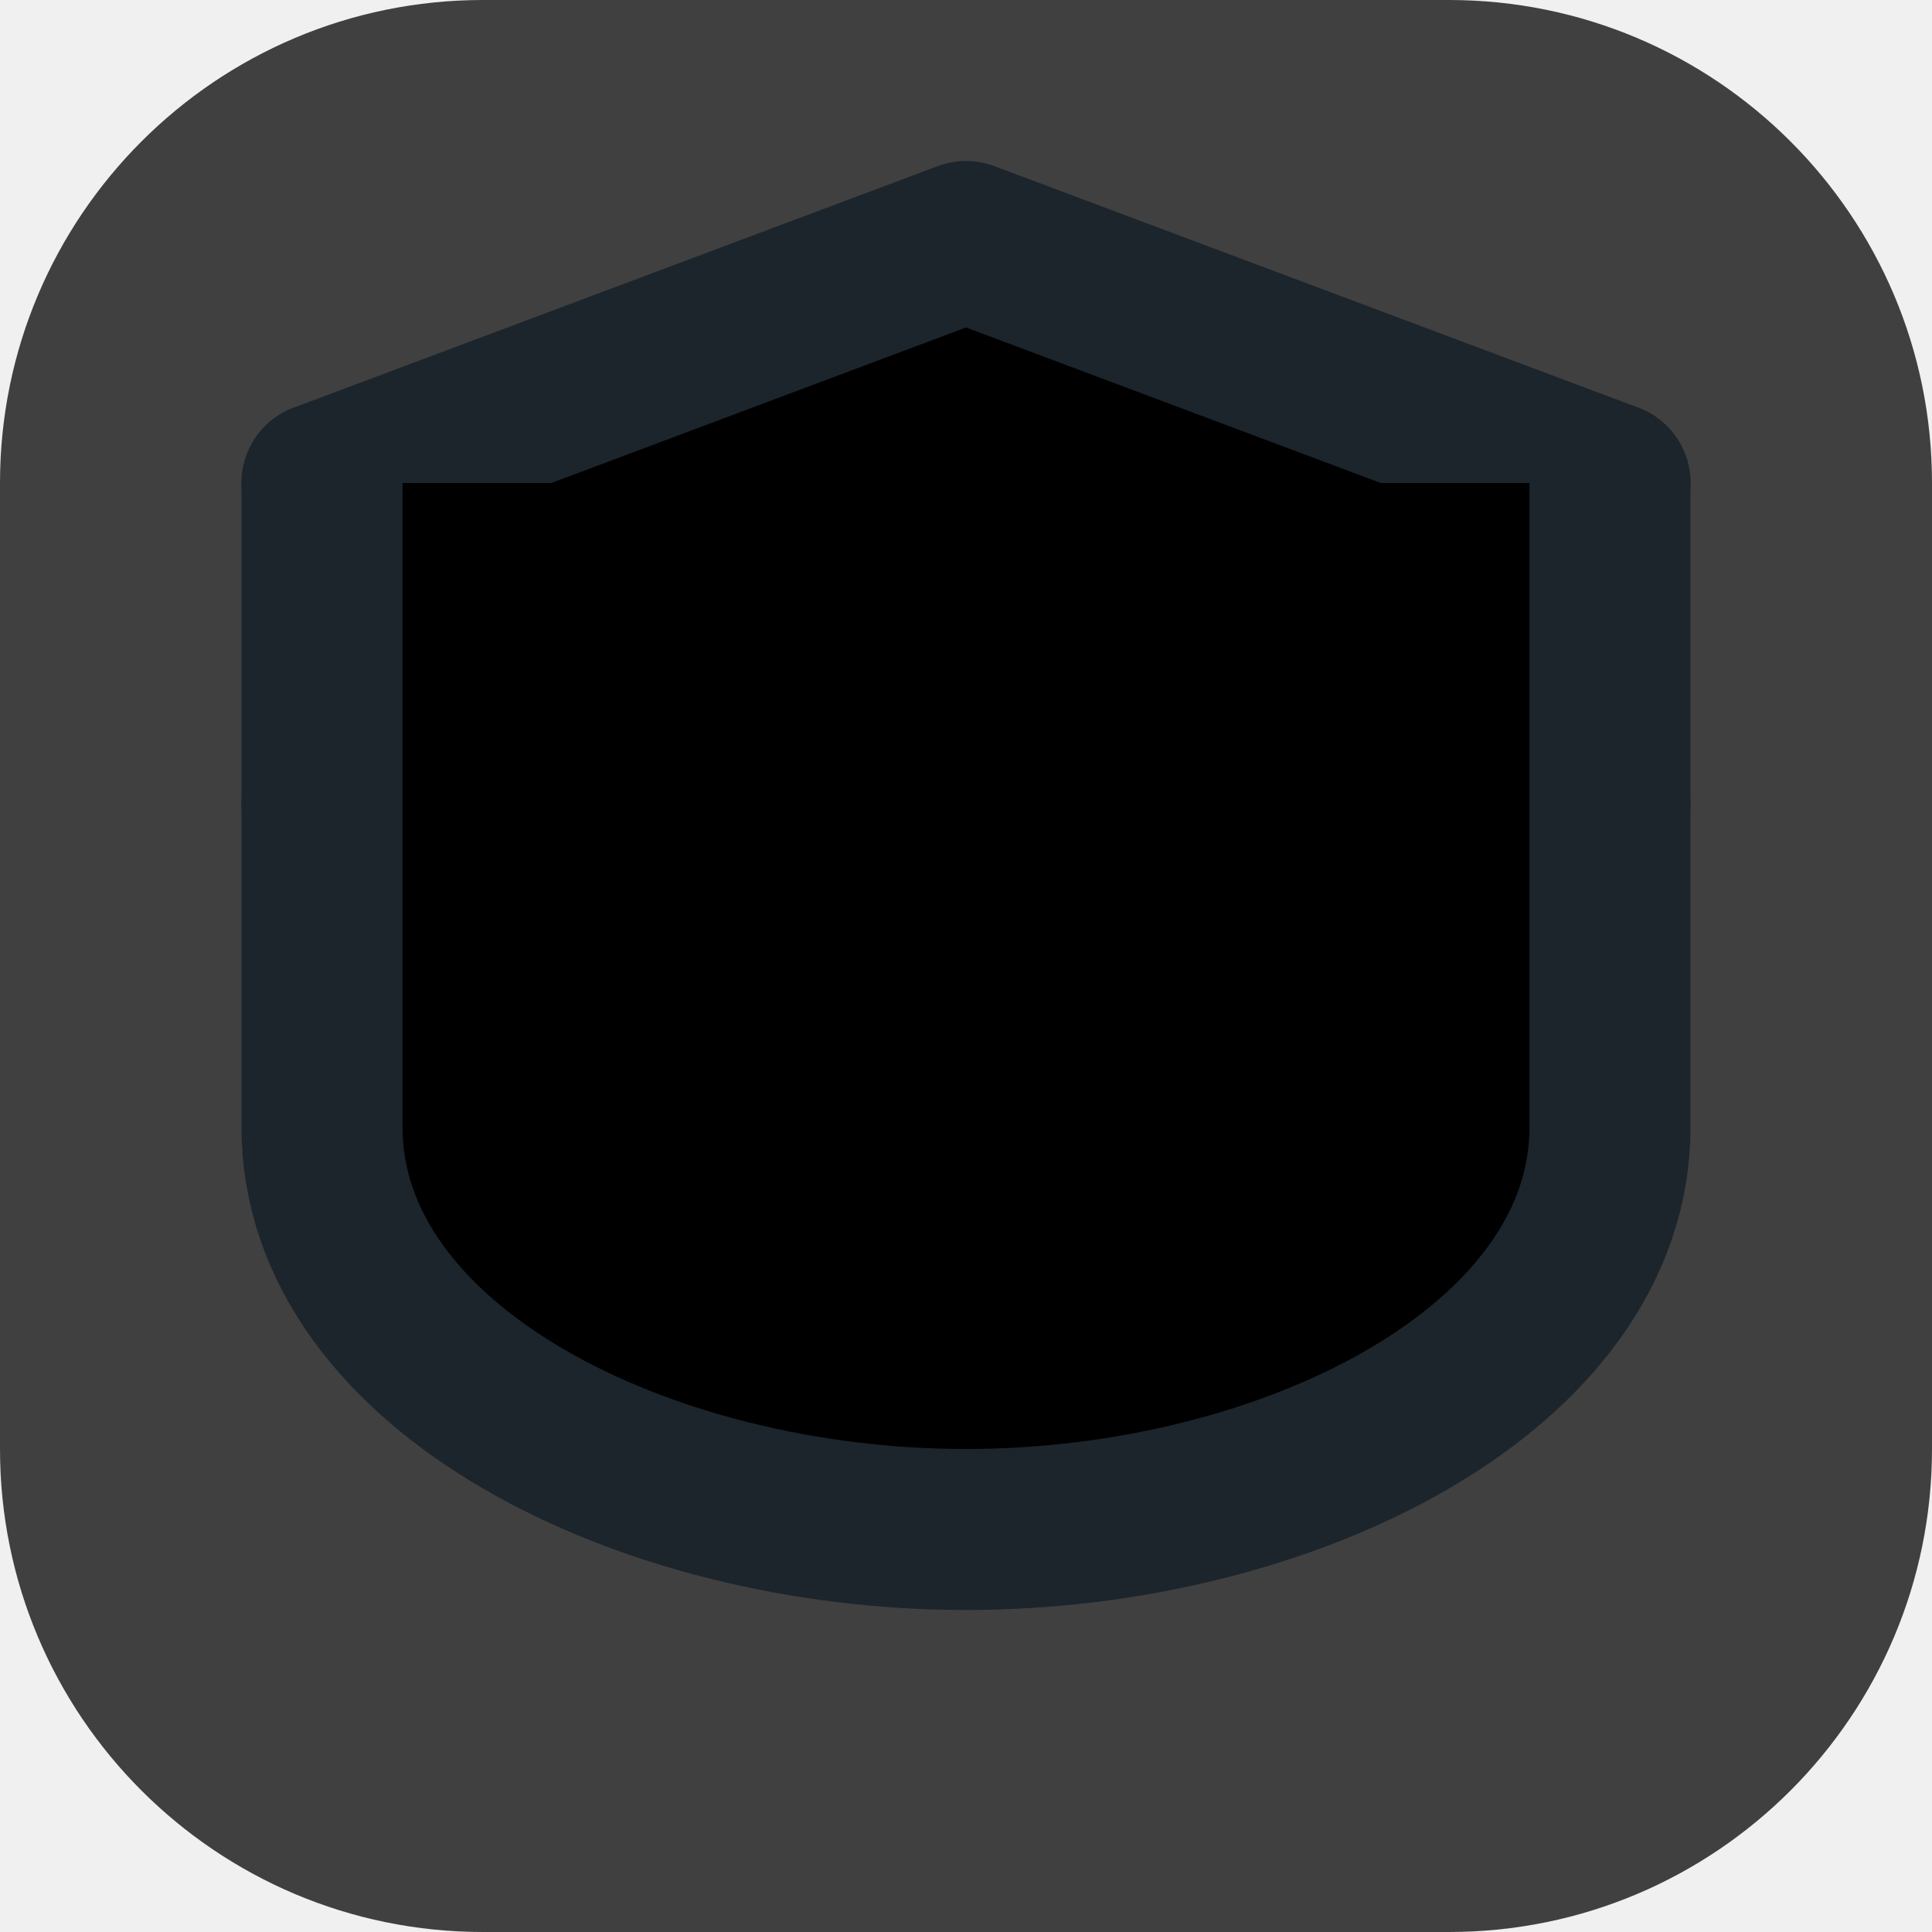
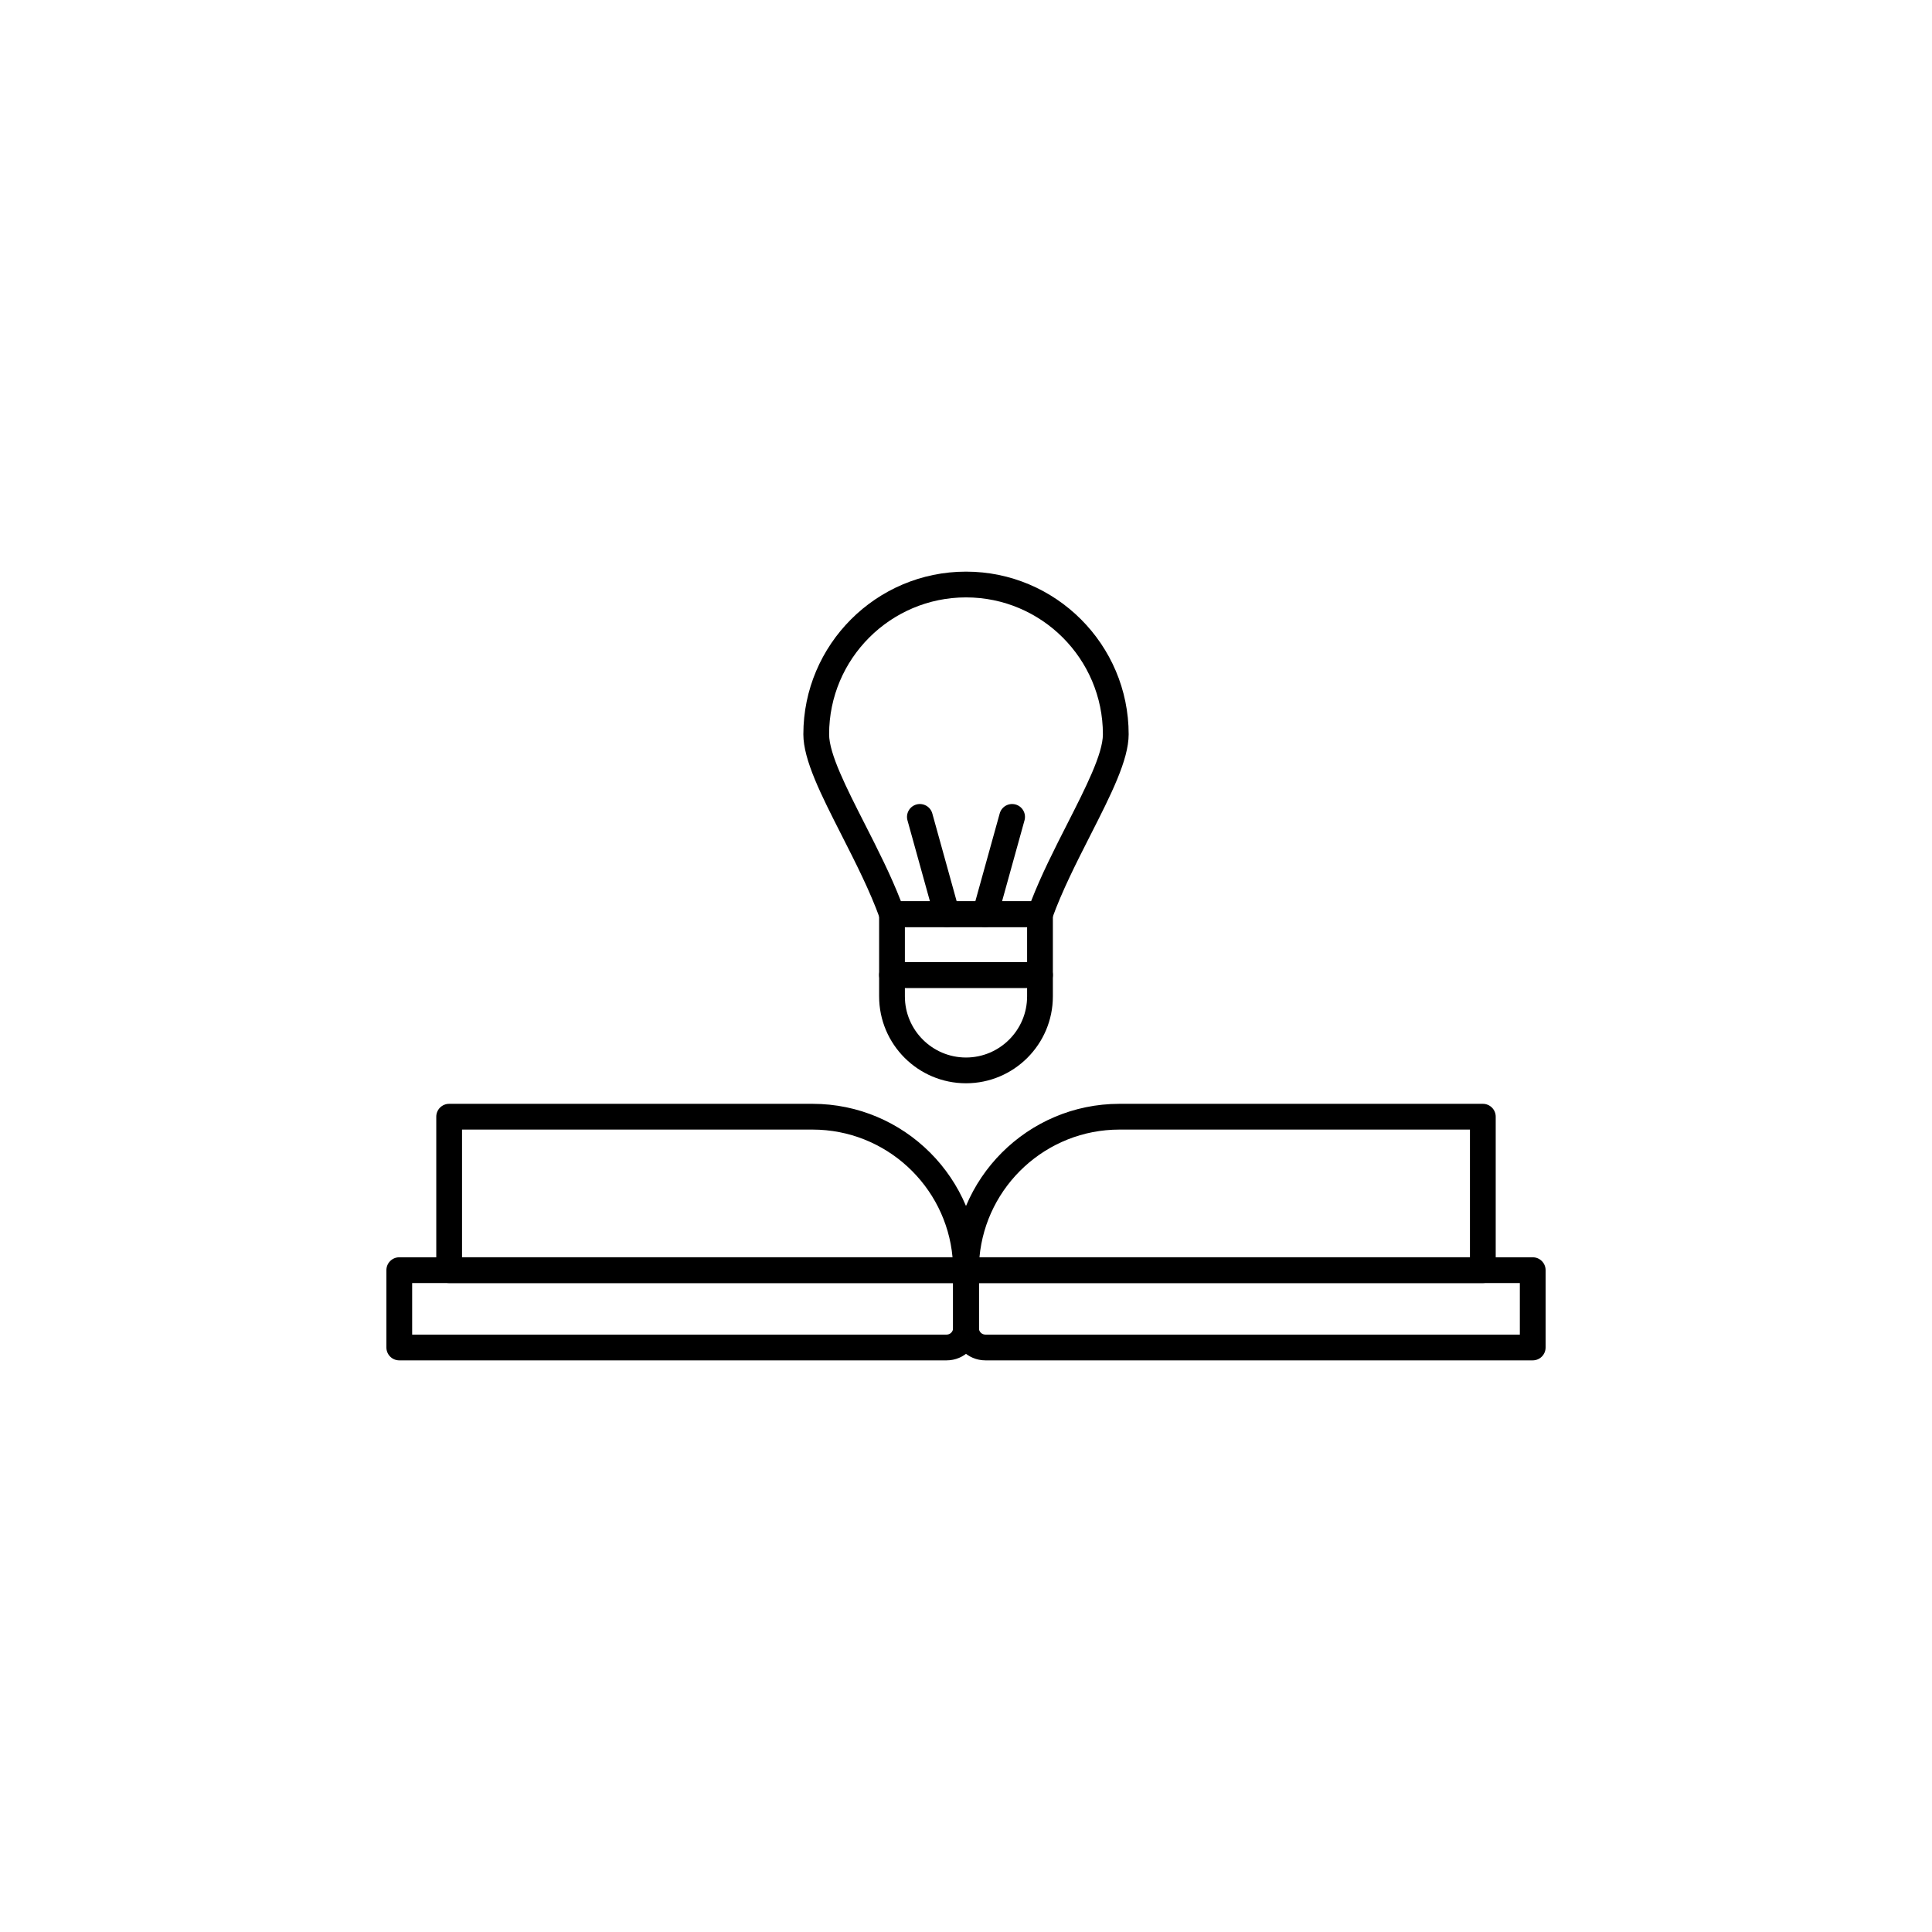
- <svg xmlns="http://www.w3.org/2000/svg" viewBox="0 0 24 24" width="48" height="48">
-   <style>
-     .icon-bg { fill: #404040; transition: fill 0.3s ease; }
-     .icon-line { stroke: #1C252C; stroke-width: 2; stroke-linecap: round; stroke-linejoin: round; transition: stroke 0.3s ease; }
-     svg:hover .icon-bg { fill: #4A4A4A; }
-     svg:hover .icon-line { stroke: #4A90E2; }
- </style>
-   <rect class="icon-bg" width="24" height="24" rx="6" ry="6" />
-   <path class="icon-line" d="M4 6l8-3 8 3-8 3-8-3z" />
-   <path class="icon-line" d="M4 10l8 3 8-3" />
-   <path class="icon-line" d="M4 6v8c0 3 4 5 8 5s8-2 8-5V6" />
+ <svg xmlns="http://www.w3.org/2000/svg" version="1.1" id="Layer_1" x="0px" y="0px" viewBox="0 0 1000 1000" style="enable-background:new 0 0 1000 1000;" xml:space="preserve">
+   <rect style="fill:#FFFFFF;" width="1000" height="1000" />
+   <g>
+     <g>
+       <path d="M793.333,704.124H510.046c-9.212,0-16.712-7.5-16.712-16.712v-29.974c0-3.685,2.982-6.667,6.667-6.667h293.333    c3.685,0,6.667,2.982,6.667,6.667v40.02C800,701.143,797.018,704.124,793.333,704.124z M506.667,664.105v23.307    c0,1.862,1.517,3.379,3.379,3.379h276.621v-26.686H506.667z" />
+     </g>
+     <g>
+       <path d="M489.954,704.124H206.667c-3.685,0-6.667-2.982-6.667-6.667v-40.02c0-3.685,2.982-6.667,6.667-6.667H500    c3.685,0,6.667,2.982,6.667,6.667v29.974C506.667,696.624,499.167,704.124,489.954,704.124z M213.333,690.791h276.621    c1.862,0,3.379-1.517,3.379-3.379v-23.307h-280V690.791z" />
+     </g>
+     <g>
+       <path d="M767.513,664.105H500c-3.685,0-6.667-2.982-6.667-6.667c0-47.474,38.62-86.1,86.094-86.1h188.086    c3.685,0,6.667,2.982,6.667,6.667v79.434C774.18,661.123,771.198,664.105,767.513,664.105z M506.966,650.771h253.88v-66.1H579.427    C541.549,584.671,510.345,613.76,506.966,650.771z" />
+     </g>
+     <g>
+       <path d="M500,664.105H232.48c-3.685,0-6.667-2.982-6.667-6.667v-79.434c0-3.685,2.982-6.667,6.667-6.667h188.086    c47.474,0,86.1,38.626,86.1,86.1C506.667,661.123,503.685,664.105,500,664.105z M239.147,650.771h253.887    c-3.379-37.012-34.59-66.1-72.467-66.1H239.147V650.771z" />
+     </g>
+     <g>
+       <path d="M538.294,511.338h-76.595c-3.685,0-6.667-2.982-6.667-6.667V473.18c0-3.685,2.982-6.667,6.667-6.667h76.595    c3.685,0,6.667,2.982,6.667,6.667v31.491C544.961,508.356,541.979,511.338,538.294,511.338z M468.366,498.005h63.262v-18.158    h-63.262V498.005z" />
+     </g>
+     <g>
+       <path d="M500,560.7c-24.798,0-44.967-20.169-44.967-44.967v-11.061c0-3.685,2.982-6.667,6.667-6.667h76.595    c3.685,0,6.667,2.982,6.667,6.667v11.061C544.961,540.531,524.792,560.7,500,560.7z M468.366,511.338v4.395    c0,17.441,14.193,31.634,31.634,31.634c17.435,0,31.628-14.193,31.628-31.634v-4.395H468.366z" />
+     </g>
+     <g>
+       <g>
+         <path d="M509.902,479.847c-0.592,0-1.191-0.078-1.79-0.241c-3.548-0.983-5.625-4.661-4.642-8.21l13.978-50.352     c0.99-3.542,4.596-5.605,8.203-4.642c3.542,0.983,5.625,4.661,4.635,8.21l-13.971,50.352     C515.495,477.913,512.819,479.847,509.902,479.847z" />
+       </g>
+       <g>
+         <path d="M490.098,479.847c-2.917,0-5.599-1.934-6.419-4.883l-13.971-50.352c-0.983-3.548,1.094-7.227,4.642-8.21     c3.548-0.964,7.22,1.094,8.21,4.642l13.971,50.352c0.983,3.548-1.094,7.227-4.642,8.21     C491.289,479.769,490.69,479.847,490.098,479.847z" />
+       </g>
+     </g>
+     <g>
+       <path d="M538.294,479.847h-76.595c-2.813,0-5.326-1.764-6.276-4.414c-5.078-14.173-12.552-28.861-19.772-43.066    c-10.645-20.931-19.837-39.004-19.837-52.305c0-46.419,37.767-84.186,84.186-84.186s84.193,37.767,84.193,84.186    c0,13.301-9.206,31.387-19.857,52.331c-7.214,14.199-14.688,28.88-19.766,43.04C543.62,478.083,541.107,479.847,538.294,479.847z     M466.328,466.514h67.344c5.221-13.496,12.109-27.031,18.789-40.169c9.466-18.6,18.398-36.178,18.398-46.283    c0-39.069-31.784-70.853-70.859-70.853c-39.069,0-70.853,31.784-70.853,70.853c0,10.104,8.932,27.669,18.385,46.263    C454.219,439.463,461.107,453.011,466.328,466.514z" />
+     </g>
+   </g>
</svg>
